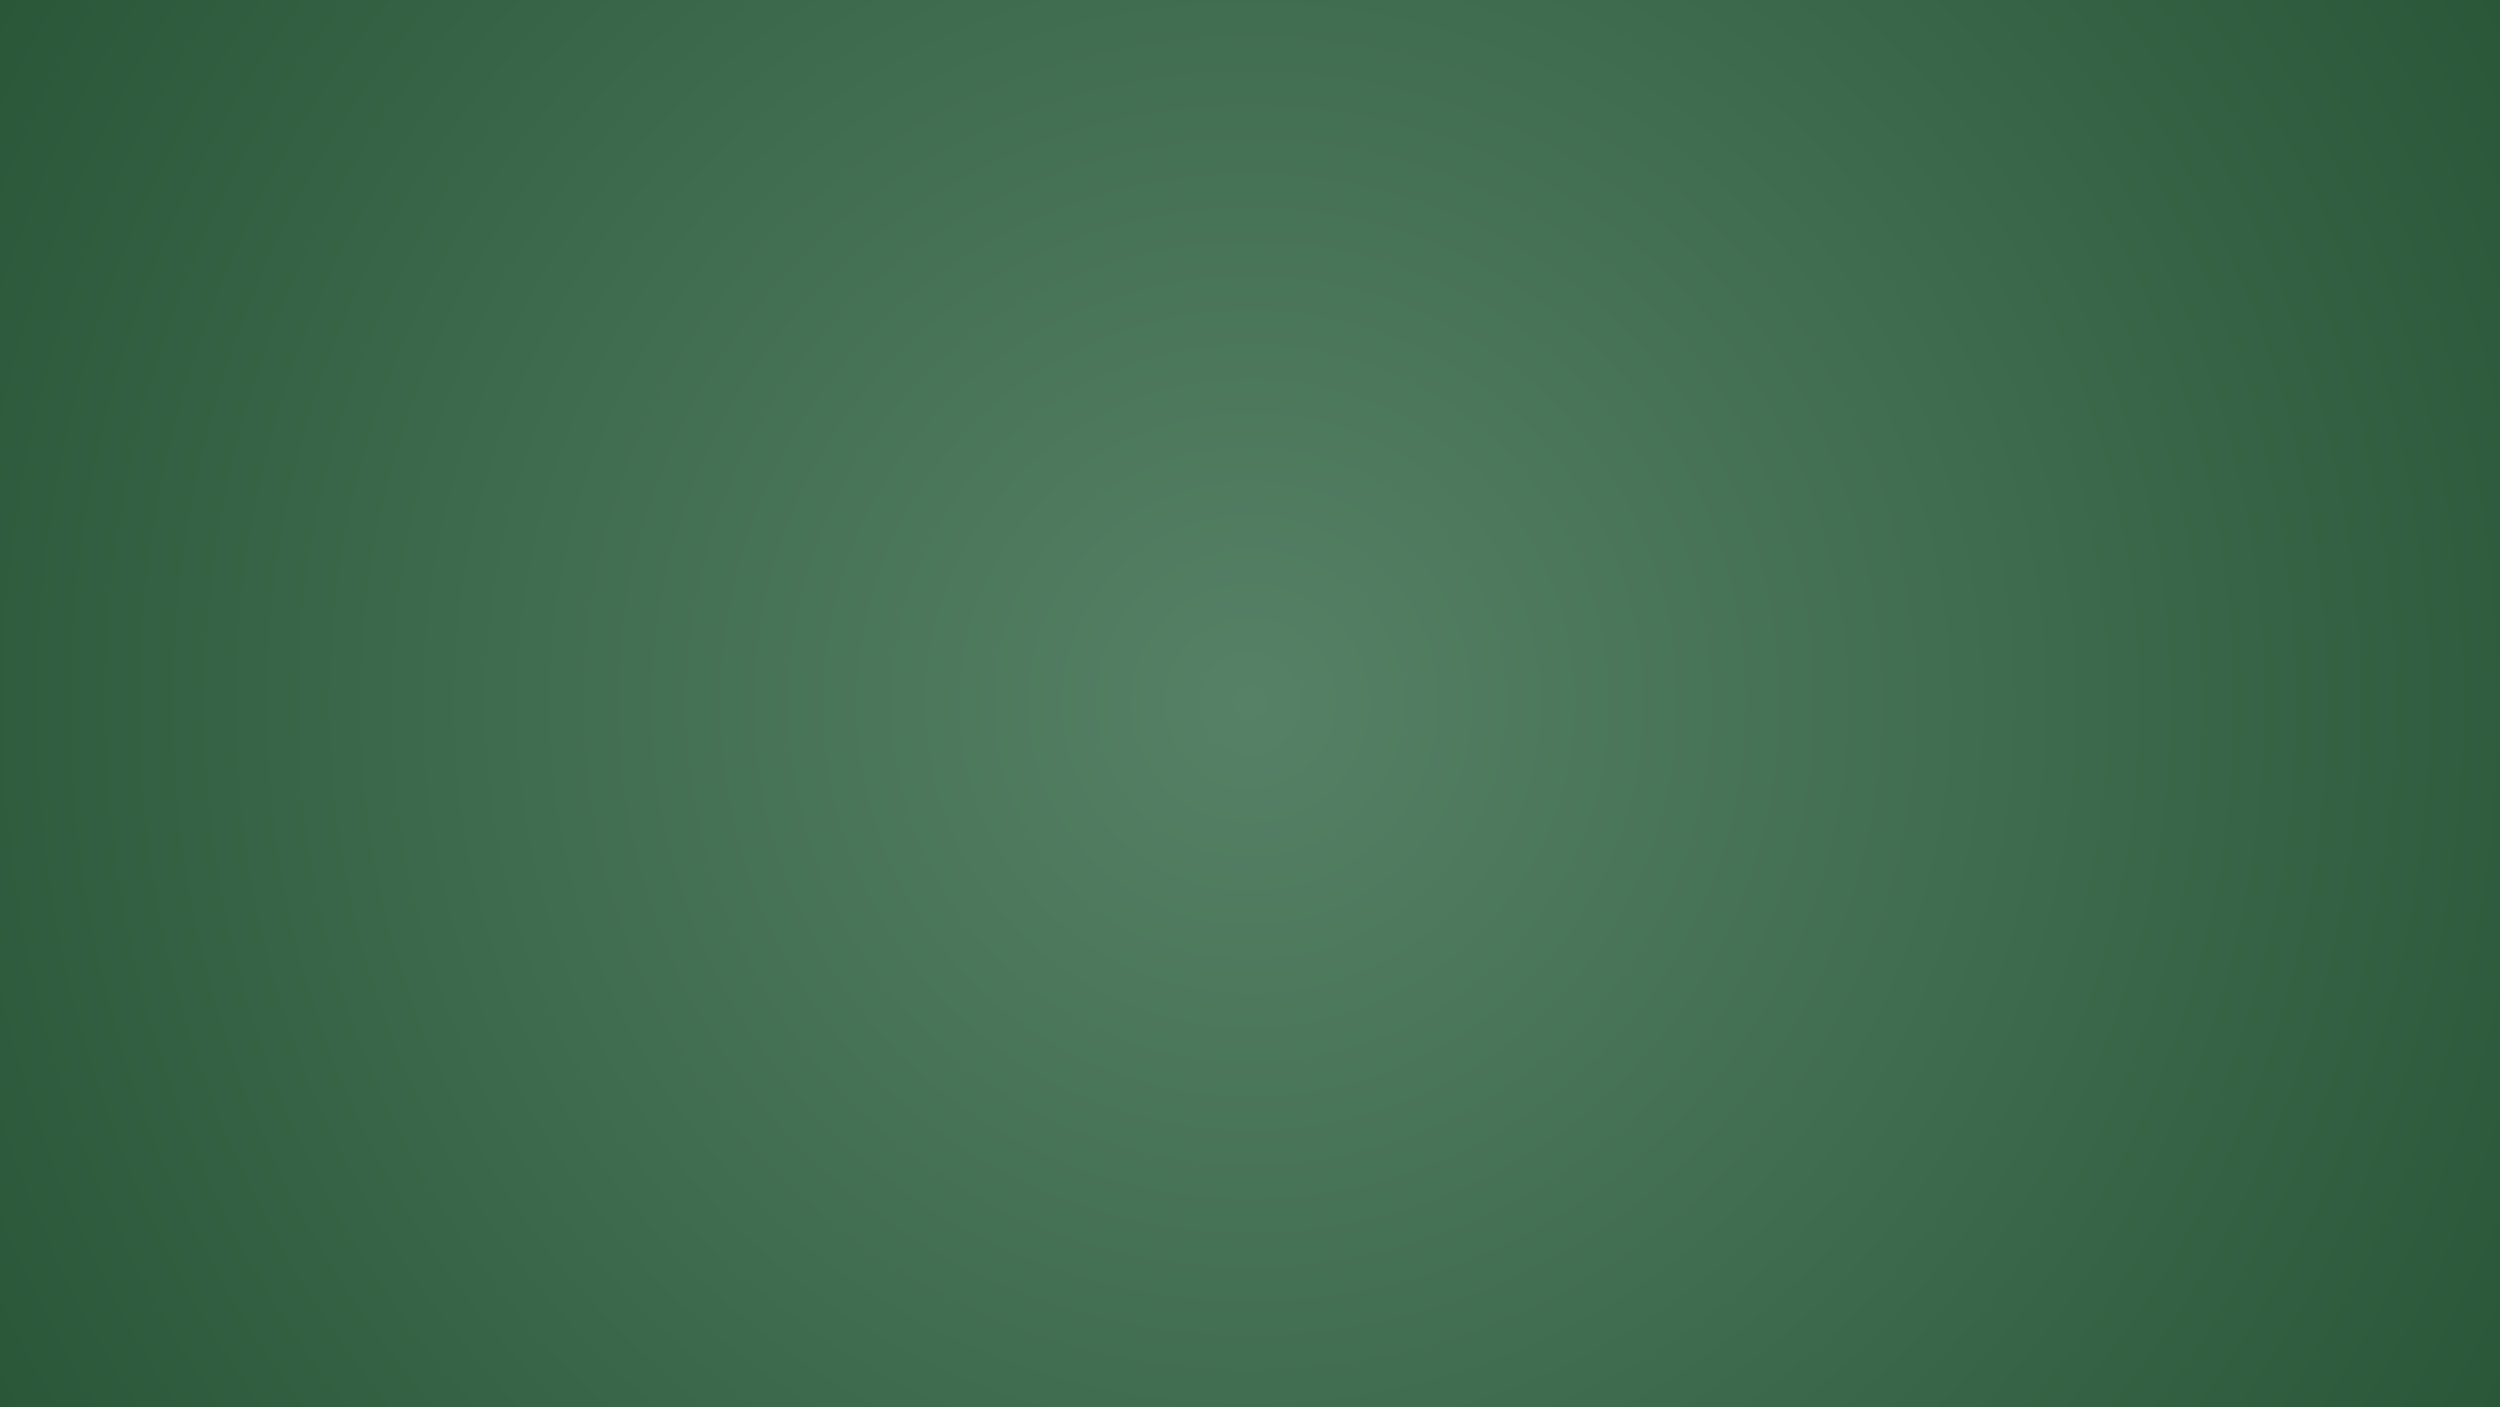
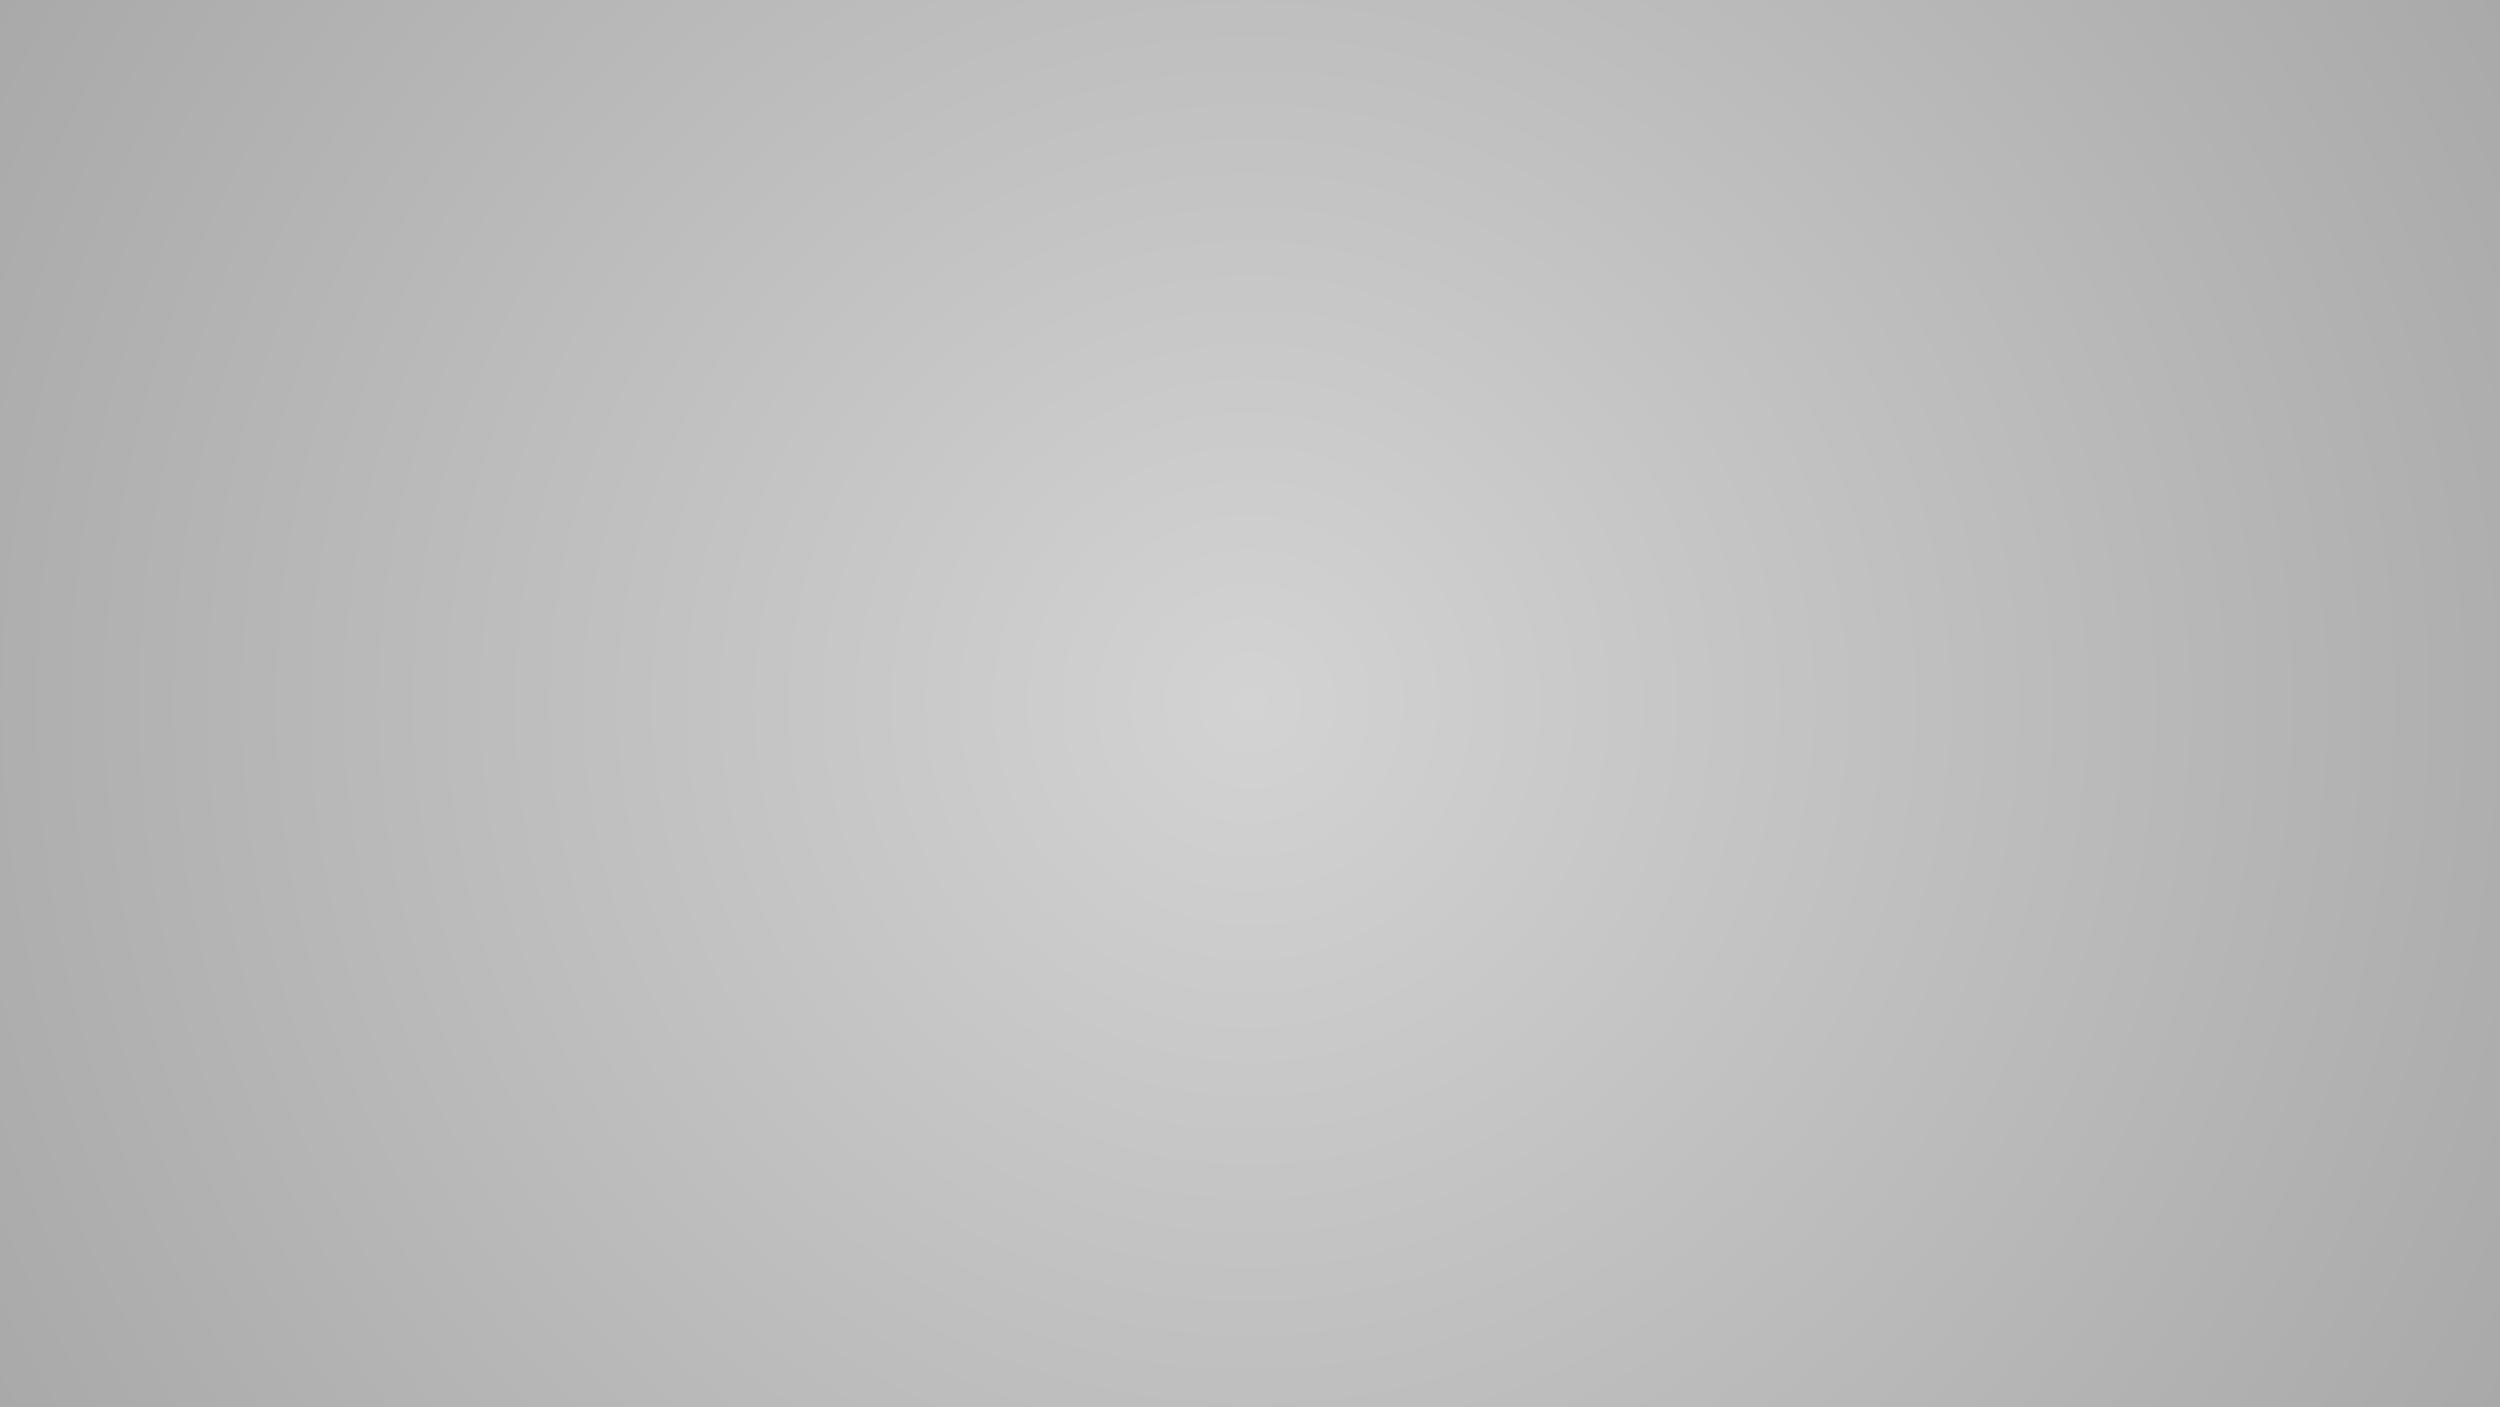
<svg xmlns="http://www.w3.org/2000/svg" width="1920" height="1080" viewBox="0 0 1920 1080" version="1.1" xml:space="preserve" style="fill-rule:evenodd;clip-rule:evenodd;stroke-linejoin:round;stroke-miterlimit:2;">
  <g transform="matrix(1.10625,0,0,1.10625,-102,-57.375)">
    <rect x="0" y="0" width="1920" height="1080" style="fill:url(#_Radial1);" />
  </g>
  <defs>
    <radialGradient id="_Radial1" cx="0" cy="0" r="1" gradientUnits="userSpaceOnUse" gradientTransform="matrix(867.797,-488.136,488.136,867.797,960,540)">
-       <stop offset="0" style="stop-color:rgb(86,129,102);stop-opacity:1" />
-       <stop offset="1" style="stop-color:rgb(42,87,56);stop-opacity:1" />
+       <stop offset="0" style="stop-color:rgb(211,211,211);stop-opacity:1" />
+       <stop offset="1" style="stop-color:rgb(169,169,169);stop-opacity:1" />
    </radialGradient>
  </defs>
</svg>
